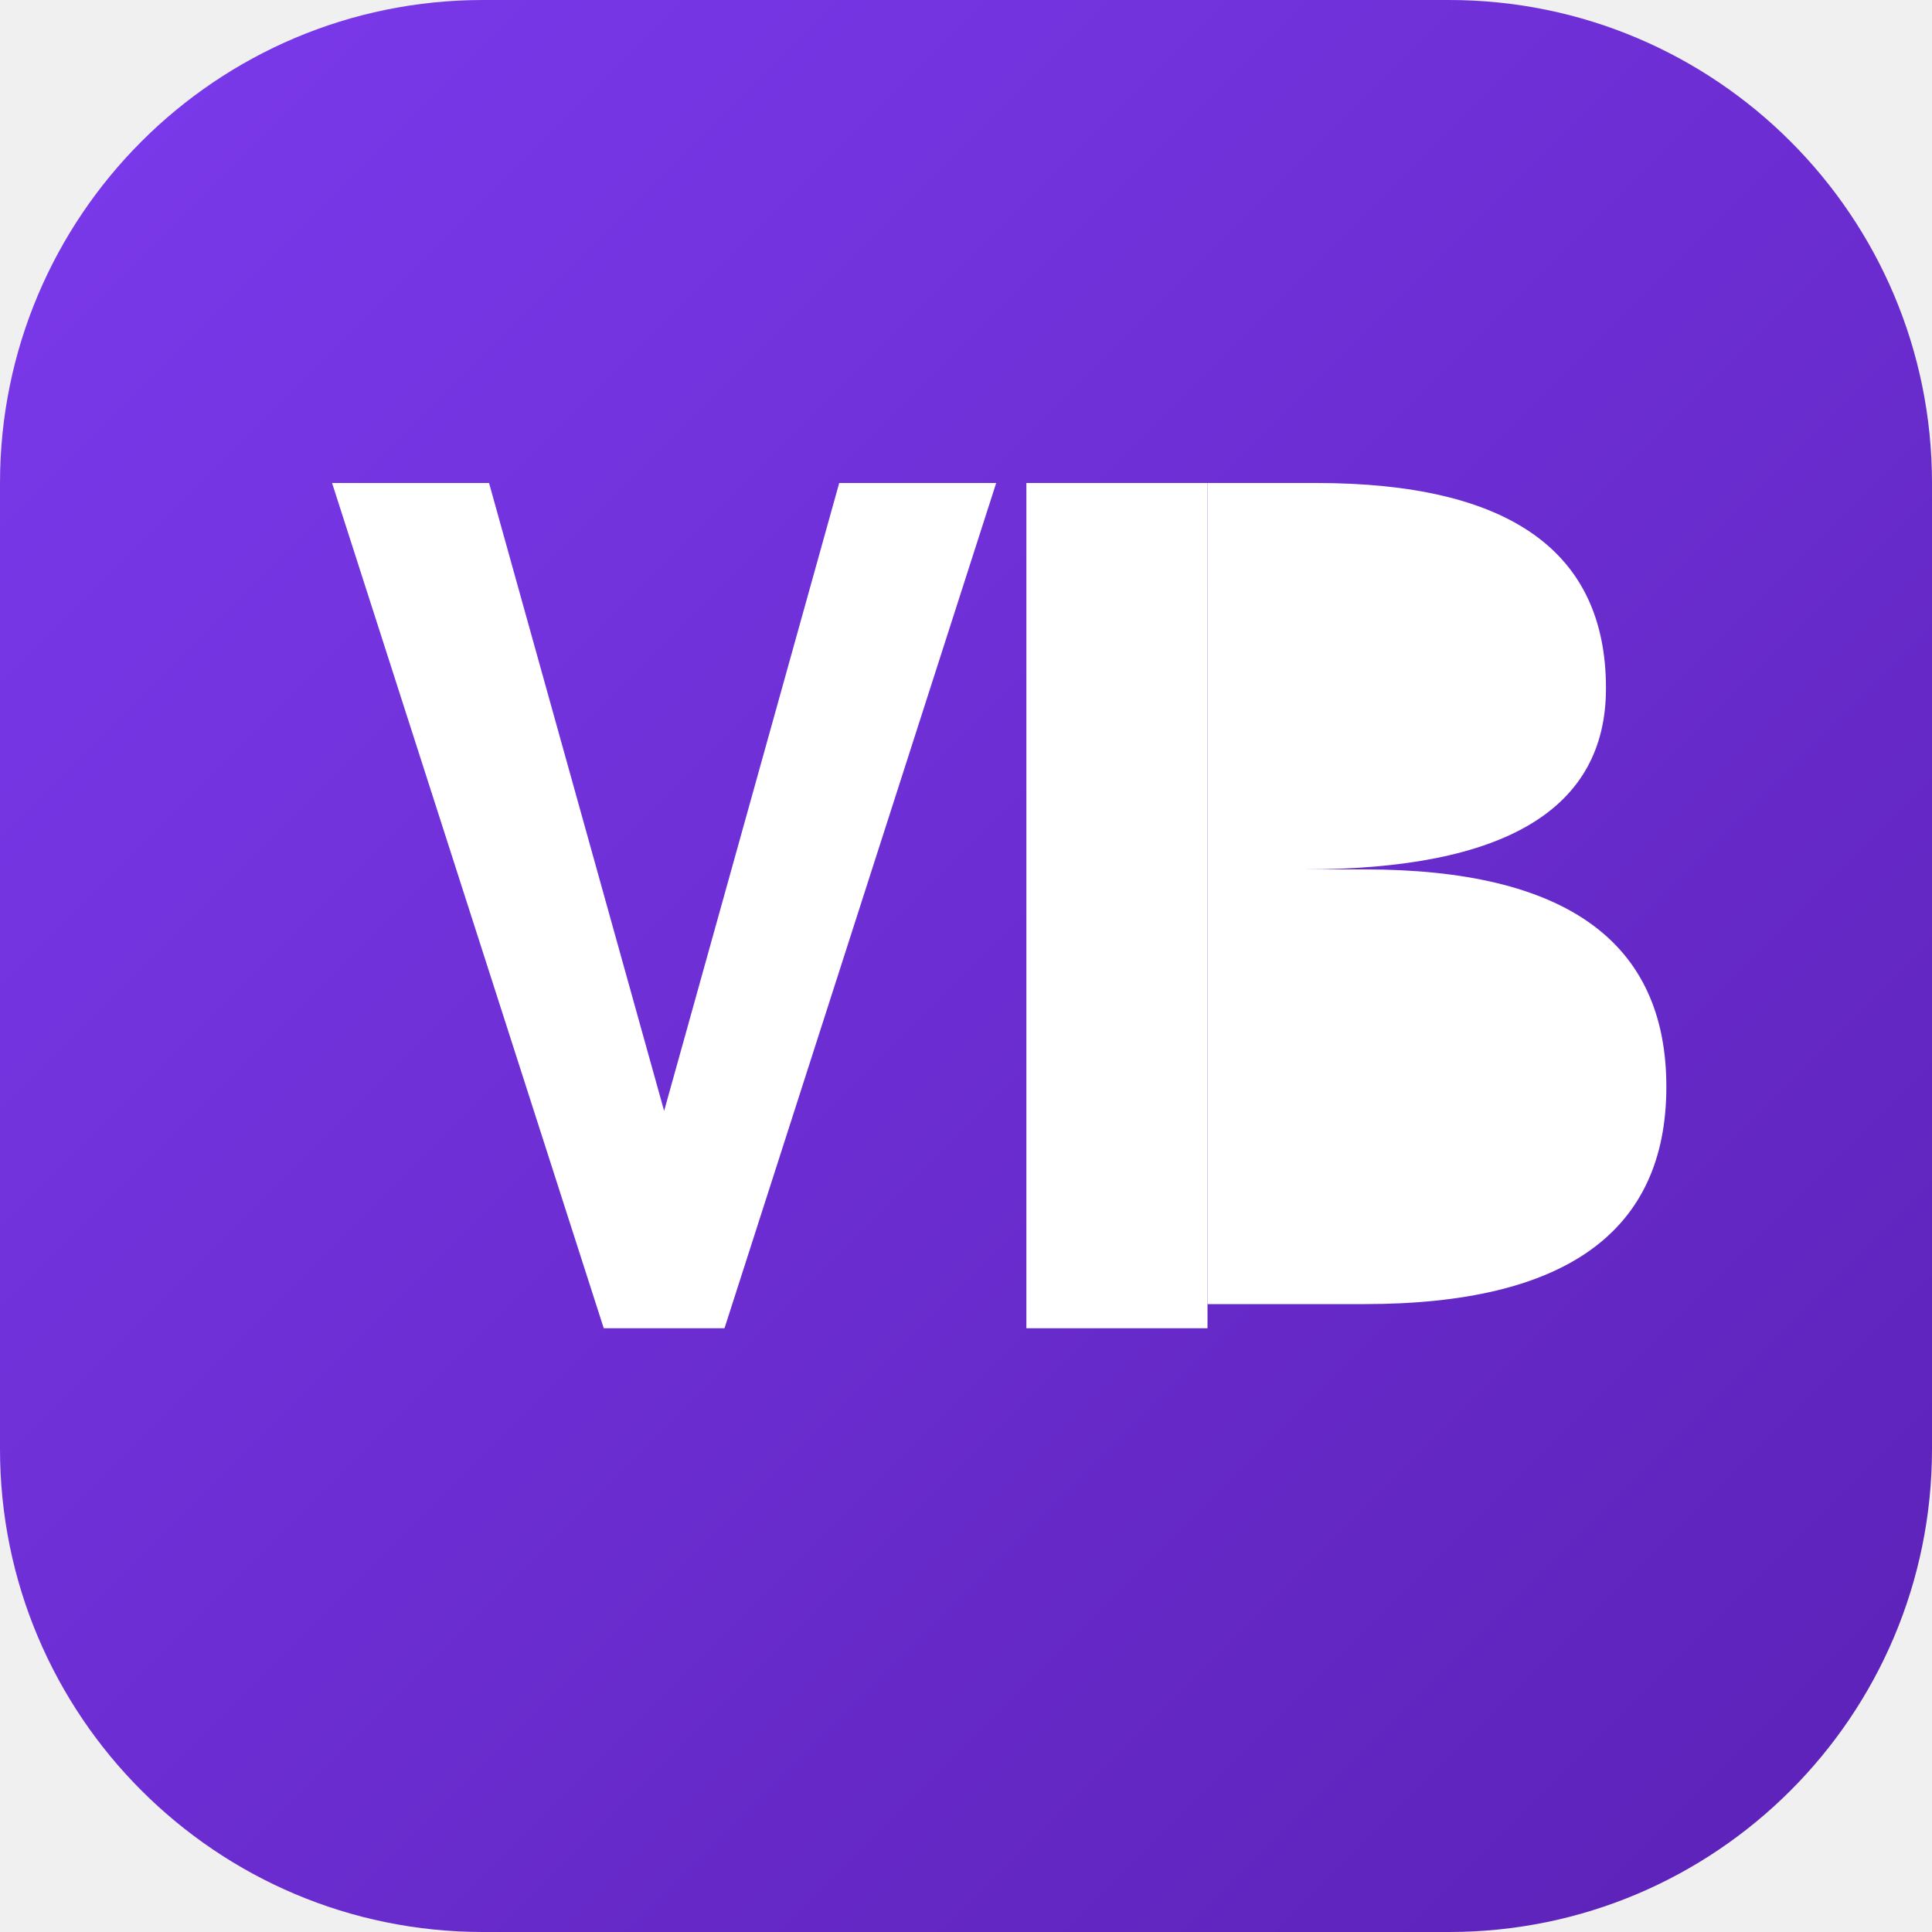
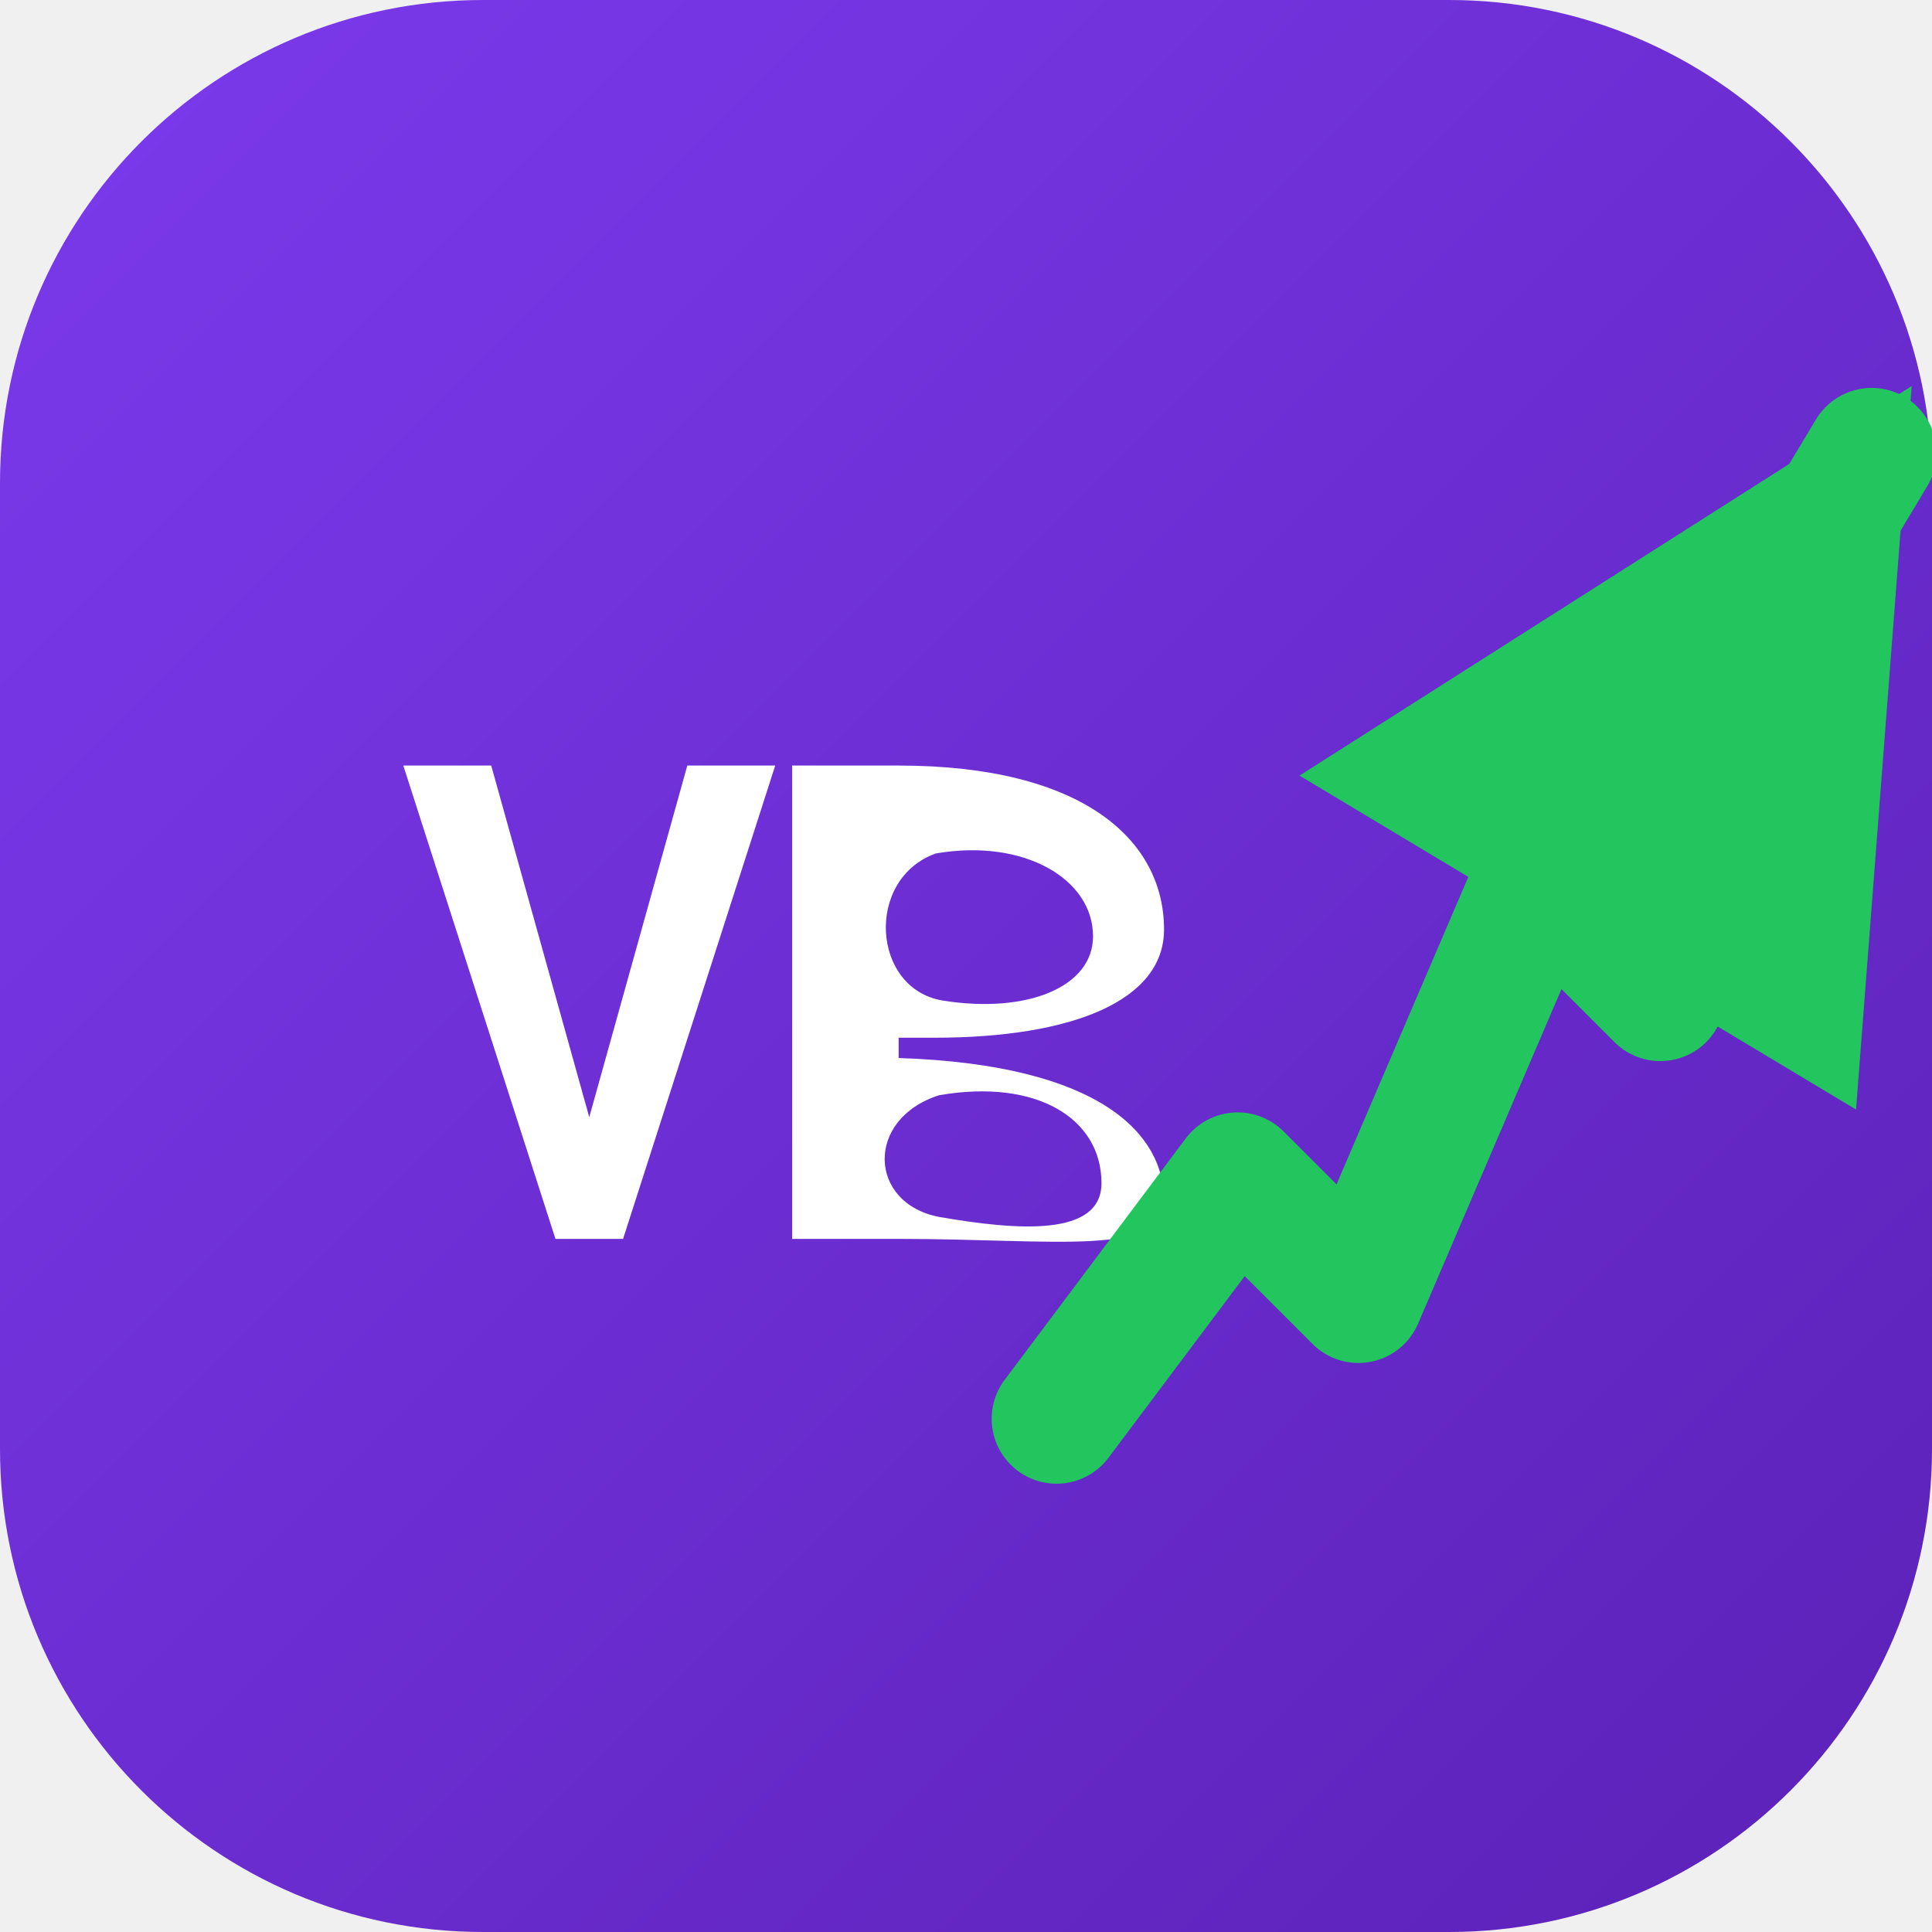
<svg xmlns="http://www.w3.org/2000/svg" viewBox="0 0 32 32">
  <defs>
    <linearGradient id="bg" x1="0" y1="0" x2="1" y2="1">
      <stop offset="0%" stop-color="#7c3aed" />
      <stop offset="100%" stop-color="#5b21b6" />
    </linearGradient>
+     <marker id="fv-stonk" markerWidth="5" markerHeight="5" refX="4.4" refY="2.5" orient="auto" markerUnits="strokeWidth">
+       <polygon fill="#22c55e" points="0 0, 5 2.5, 0 5" />
+     </marker>
  </defs>
  <rect width="32" height="32" rx="8" fill="url(#bg)" />
-   <path fill="#ffffff" d="M 5.5 8 L 10 22 L 12 22 L 16.5 8 H 13.9 L 11 18.4 L 8.1 8 Z" />
-   <path fill="#ffffff" d="M 17 8 H 20 V 22 H 17 Z" />
-   <path fill="#ffffff" d="M 20 8 H 21.8 Q 26.6 8 26.6 11.4 Q 26.6 14.4 21.6 14.4 H 20 V 8 Z" />
-   <path fill="#ffffff" d="M 20 14.4 H 22.6 Q 27.6 14.4 27.6 18 Q 27.6 21.6 22.6 21.6 H 20 V 14.4 Z" />
+   <g transform="translate(3.6 8.2) scale(0.56)">
+     <path fill="#ffffff" d="M 5.5 8 L 10 22 L 12 22 L 16.5 8 H 13.9 L 11 18.4 L 8.1 8 Z" />
+     <path fill="#ffffff" fill-rule="evenodd" d="M 17 22 L 17 8 L 20.15 8 C 25.6 8 28 10.2 28 12.85 C 28 14.95 25.3 16.05 21.2 16.05 L 20.15 16.05 L 20.15 16.65 C 26.2 16.85 28 18.95 28 20.85 C 28 22.55 24.85 22 20.15 22 L 17 22 Z M 21.25 10.6 C 23.85 10.15 25.9 11.35 25.9 13.05 C 25.9 14.55 23.95 15.35 21.45 14.95 C 19.35 14.6 19.15 11.35 21.25 10.6 Z M 21.35 17.75 C 24.25 17.25 26.15 18.45 26.15 20.35 C 26.15 21.95 23.65 21.75 21.35 21.35 C 19.25 20.95 19.15 18.45 21.35 17.75 Z" />
+   </g>
+   <polyline fill="none" stroke="#22c55e" stroke-width="2.15" stroke-linecap="round" stroke-linejoin="round" marker-end="url(#fv-stonk)" points="17.5,23.5 20.5,19.5 22.5,21.5 25.5,14.5 27.5,16.5 29.5,10 31,7.5" />
</svg>
